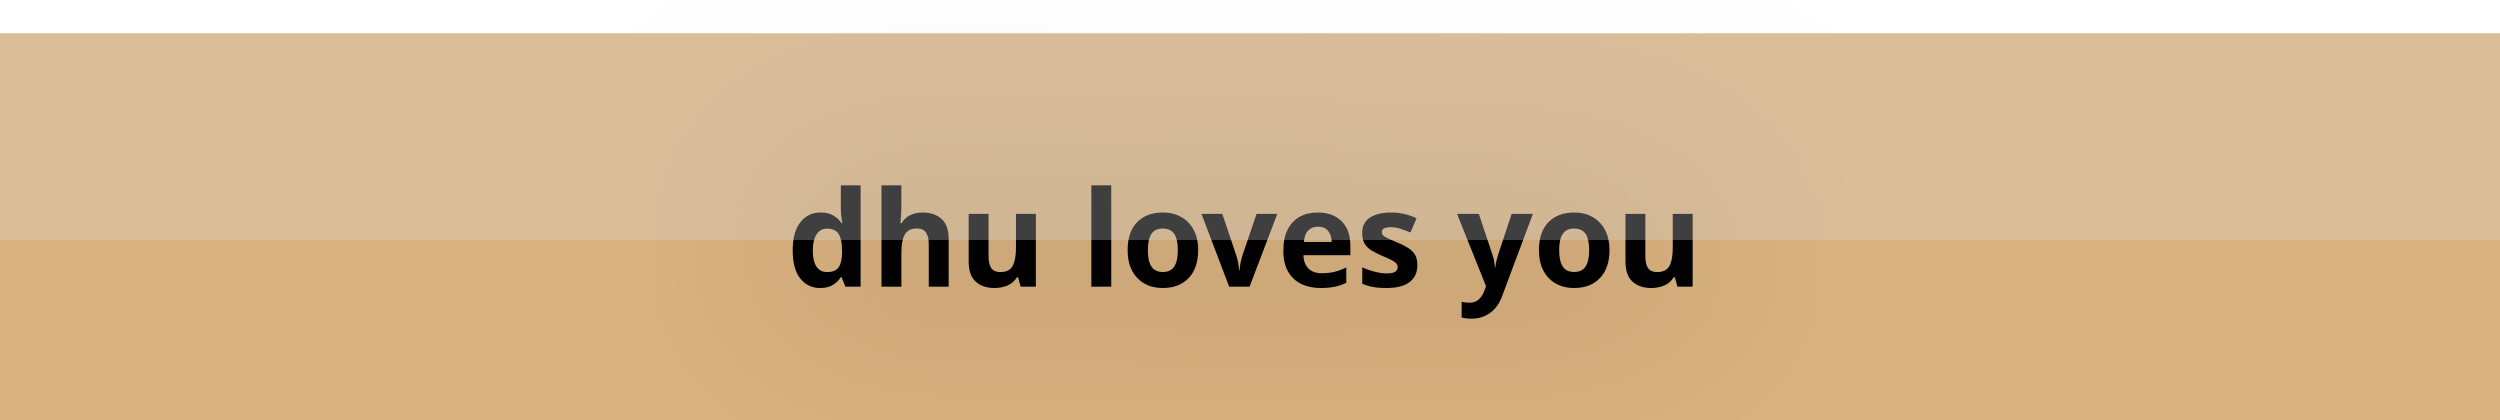
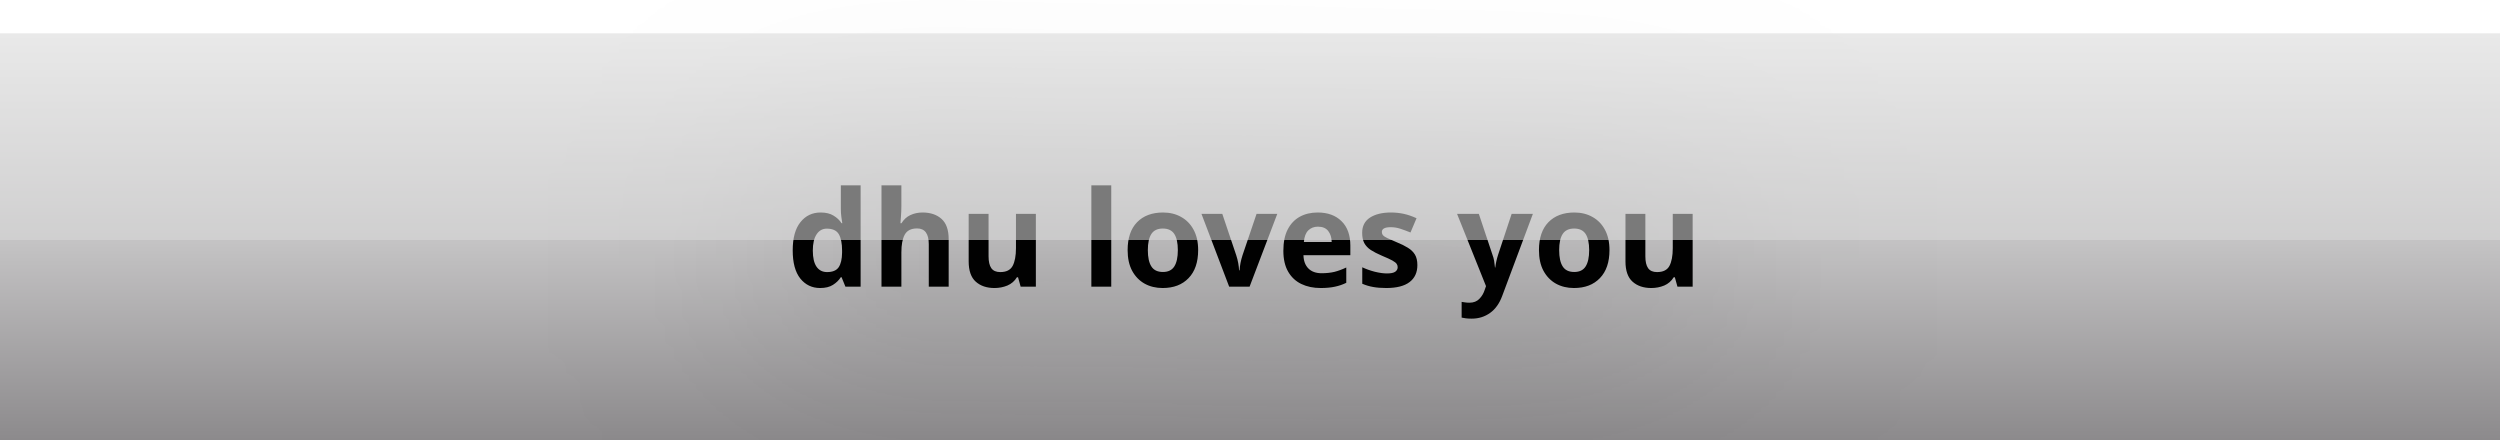
- <svg xmlns="http://www.w3.org/2000/svg" xmlns:xlink="http://www.w3.org/1999/xlink" width="375px" height="63px" viewBox="0 0 375 63" version="1.1">
+ <svg xmlns="http://www.w3.org/2000/svg" xmlns:xlink="http://www.w3.org/1999/xlink" width="375px" height="66px" viewBox="0 0 375 66" version="1.1">
  <defs>
-     <text id="text-1" font-family="STSongti-SC-Bold, Songti SC" font-size="20" font-weight="bold" fill="#010101">
+     <linearGradient x1="50%" y1="0%" x2="50%" y2="100%" id="linearGradient-1">
+       <stop stop-color="#FFFFFF" offset="0%" />
+       <stop stop-color="#8C8A8C" offset="100%" />
+     </linearGradient>
+     <text id="text-2" font-family="STSongti-SC-Bold, Songti SC" font-size="20" font-weight="bold" fill="#010101">
      <tspan x="118" y="38">dhu   loves  you</tspan>
    </text>
-     <filter x="-38.2%" y="-183.9%" width="176.4%" height="482.1%" filterUnits="objectBoundingBox" id="filter-2">
+     <filter x="-38.2%" y="-183.9%" width="176.4%" height="482.1%" filterUnits="objectBoundingBox" id="filter-3">
      <feOffset dx="0" dy="2" in="SourceAlpha" result="shadowOffsetOuter1" />
      <feGaussianBlur stdDeviation="17.5" in="shadowOffsetOuter1" result="shadowBlurOuter1" />
      <feColorMatrix values="0 0 0 0 0   0 0 0 0 0   0 0 0 0 0  0 0 0 0.5 0" type="matrix" in="shadowBlurOuter1" />
    </filter>
  </defs>
  <g id="Page-1" stroke="none" stroke-width="1" fill="none" fill-rule="evenodd">
-     <g id="主界面-copy-4" transform="translate(0, -1714)">
-       <g id="Group-5" transform="translate(0, 1719)">
-         <rect id="Rectangle-2" fill="#DBB381" x="0" y="0" width="375" height="61" />
+     <g id="主界面-copy-7" transform="translate(0, -2570)">
+       <g id="Group-5" transform="translate(0, 2575)">
+         <rect id="Rectangle-2" fill="url(#linearGradient-1)" x="0" y="0" width="375" height="61" />
        <g id="dhu-loves-you" fill-opacity="1" fill="#010101">
-           <use filter="url(#filter-2)" xlink:href="#text-1" />
-           <use xlink:href="#text-1" />
+           <use filter="url(#filter-3)" xlink:href="#text-2" />
+           <use xlink:href="#text-2" />
        </g>
-         <rect id="Rectangle-3" fill-opacity="0.289" fill="#D8D8D8" x="0" y="0" width="375" height="31" />
+         <rect id="Rectangle-3" fill-opacity="0.566" fill="#D8D8D8" x="0" y="0" width="375" height="31" />
      </g>
    </g>
  </g>
</svg>
